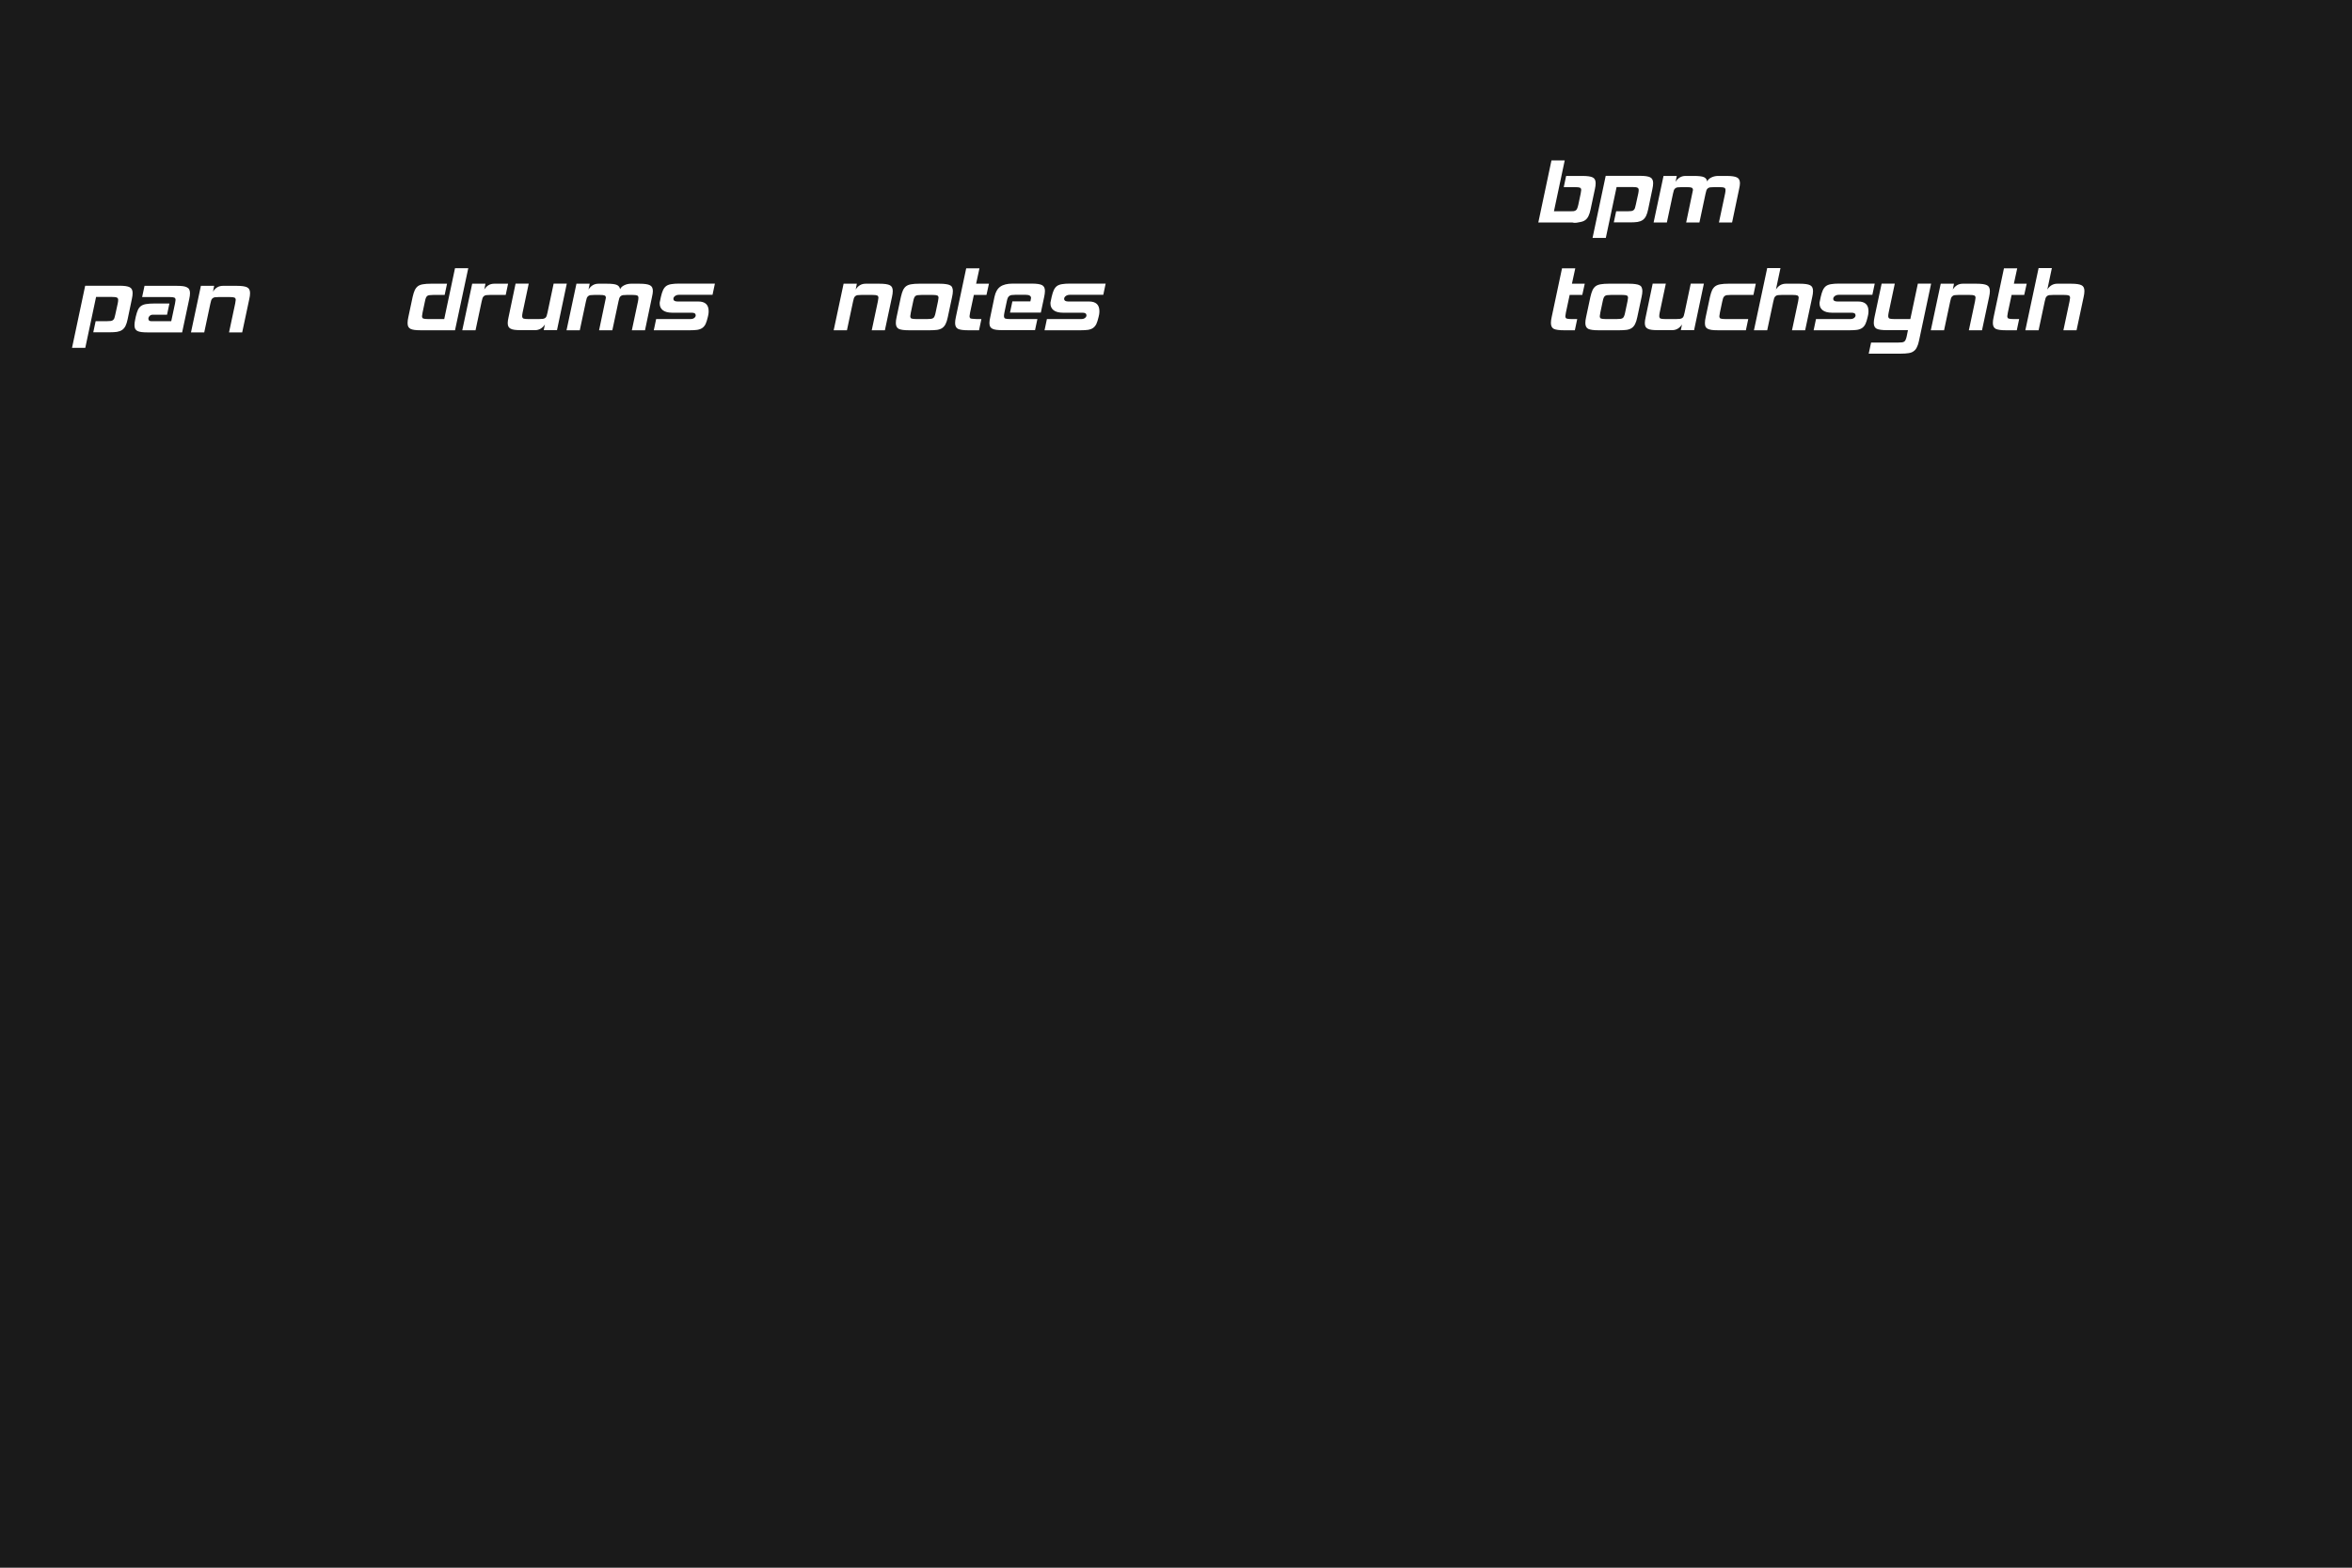
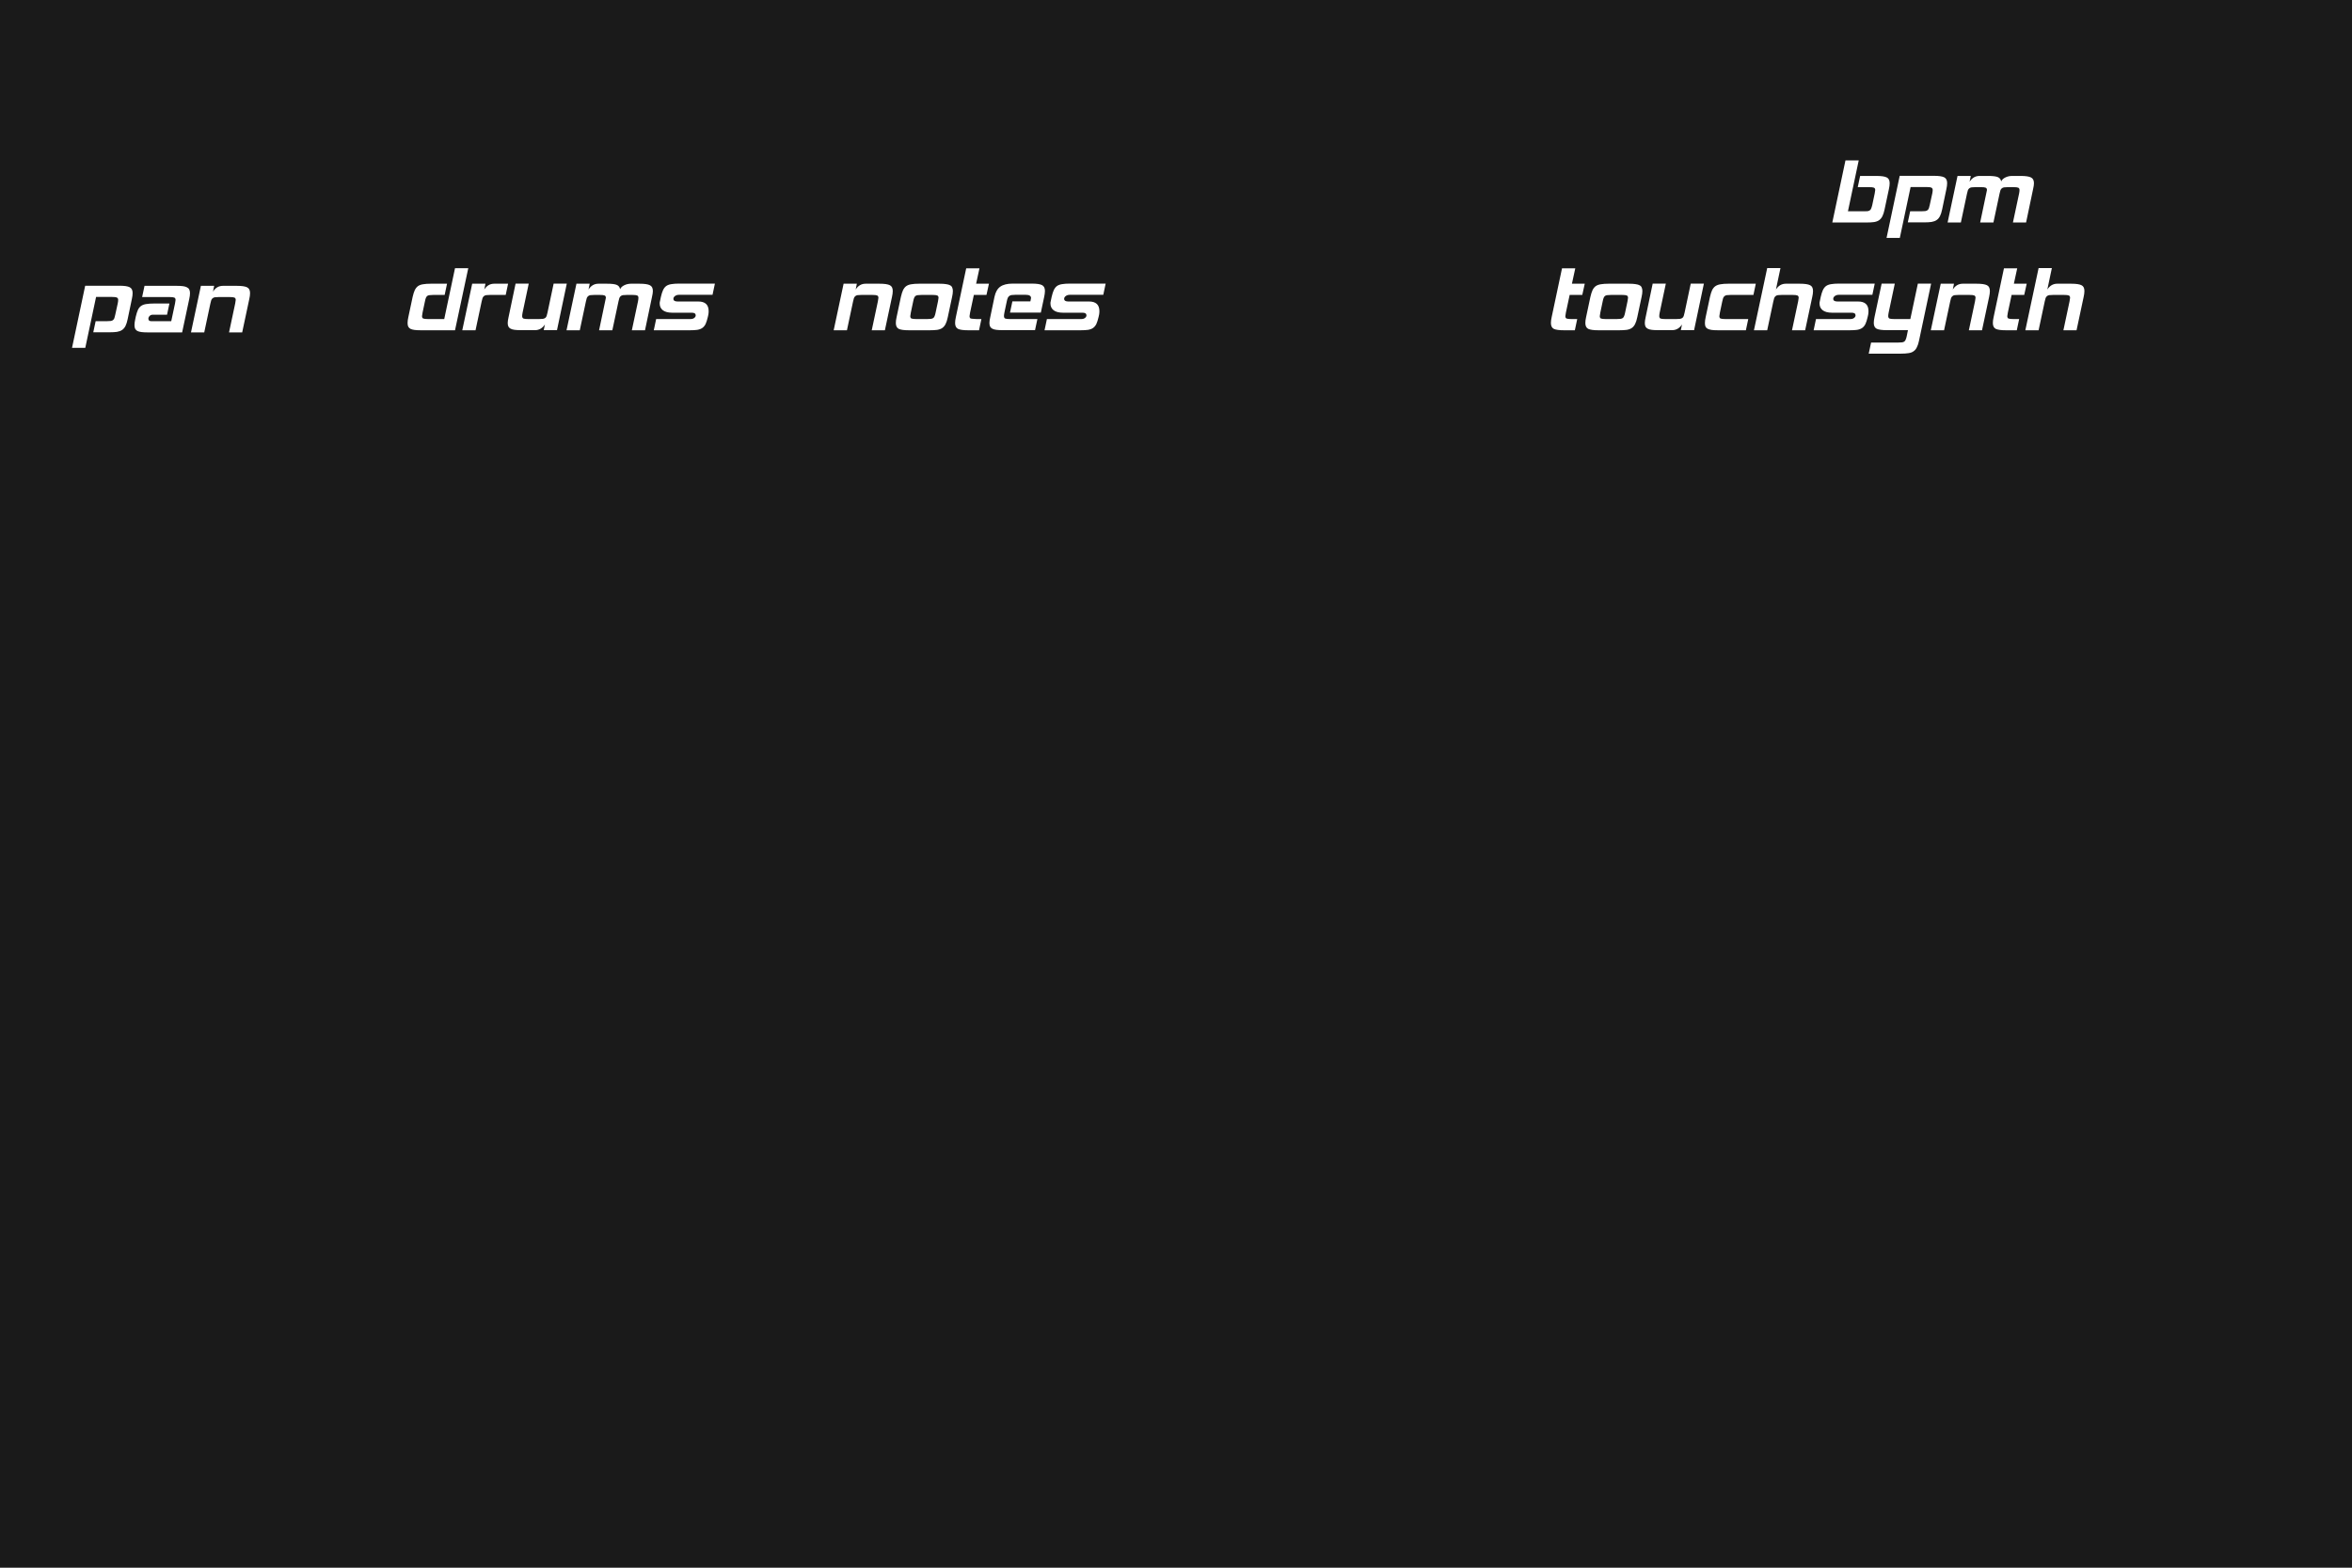
<svg xmlns="http://www.w3.org/2000/svg" xmlns:xlink="http://www.w3.org/1999/xlink" version="1.1" id="Layer_1" x="0px" y="0px" width="480" height="320" viewBox="0 0 480 320" enable-background="new 0 0 500 500" xml:space="preserve">
  <defs id="defs8154">
    <linearGradient id="linearGradient3829">
      <stop style="stop-color:#0036ff;stop-opacity:1;" offset="0" id="stop3831" />
      <stop style="stop-color:#000000;stop-opacity:1;" offset="1" id="stop3833" />
    </linearGradient>
    <linearGradient xlink:href="#linearGradient3829" id="linearGradient3835" x1="131.5" y1="222.5" x2="210.5" y2="276.5" gradientUnits="userSpaceOnUse" />
    <linearGradient gradientTransform="matrix(0.628279,0,0,0.628279,92.82295,22.22575)" id="SVGID_16_" gradientUnits="userSpaceOnUse" x1="234.28" y1="358.459" x2="239.107" y2="491.662">
      <stop offset="0" style="stop-color:#ECEFCB" id="stop182" />
      <stop offset="1" style="stop-color:#B7BA91" id="stop184" />
    </linearGradient>
    <linearGradient id="SVGID_15_" gradientUnits="userSpaceOnUse" x1="209.411" y1="493.689" x2="245.371" y2="206.015">
      <stop offset="0" style="stop-color:#E5802A" id="stop165" />
      <stop offset="1" style="stop-color:#EBD300" id="stop167" />
    </linearGradient>
    <radialGradient id="SVGID_14_" cx="234.898" cy="141.247" r="14.072" gradientTransform="matrix(0.7665632,0.05937237,-0.05937237,0.7665632,73.19118,-25.29338)" gradientUnits="userSpaceOnUse">
      <stop offset="0.012" style="stop-color:#FFFFFF" id="stop140" />
      <stop offset="1" style="stop-color:#C3C3C3" id="stop142" />
    </radialGradient>
    <linearGradient id="SVGID_13_" gradientUnits="userSpaceOnUse" x1="247.073" y1="160.957" x2="252.076" y2="139.641" gradientTransform="matrix(0.6275879,0.02946629,-0.02946629,0.6275879,101.8285,15.02404)">
      <stop offset="0" style="stop-color:#2E2B22" id="stop129" />
      <stop offset="1" style="stop-color:#5C636A" id="stop131" />
    </linearGradient>
    <linearGradient id="SVGID_12_" gradientUnits="userSpaceOnUse" x1="245.548" y1="162.356" x2="248.269" y2="134.646" gradientTransform="matrix(0.6263942,0.04850314,-0.04850314,0.6263942,104.7571,10.76035)">
      <stop offset="0" style="stop-color:#E5802A" id="stop120" />
      <stop offset="1" style="stop-color:#EBD300" id="stop122" />
    </linearGradient>
    <radialGradient id="SVGID_11_" cx="270.315" cy="149.873" r="15.268" gradientTransform="matrix(1.2151,0.1452,-0.1452,1.2151,-21.514,-87.9268)" gradientUnits="userSpaceOnUse">
      <stop offset="0.012" style="stop-color:#FFFFFF" id="stop107" />
      <stop offset="1" style="stop-color:#C3C3C3" id="stop109" />
    </radialGradient>
    <linearGradient id="SVGID_10_" gradientUnits="userSpaceOnUse" x1="243.023" y1="175.775" x2="245.808" y2="150.002" gradientTransform="matrix(0.6263942,0.04850314,-0.04850314,0.6263942,104.7571,10.76035)">
      <stop offset="0" style="stop-color:#FFFFFF" id="stop98" />
      <stop offset="1" style="stop-color:#C3C3C3" id="stop100" />
    </linearGradient>
    <linearGradient id="SVGID_9_" gradientUnits="userSpaceOnUse" x1="236.626" y1="230.026" x2="242.231" y2="166.013" gradientTransform="matrix(0.6263942,0.04850314,-0.04850314,0.6263942,104.7571,10.76035)">
      <stop offset="0" style="stop-color:#E5802A" id="stop87" />
      <stop offset="1" style="stop-color:#EBD300" id="stop89" />
    </linearGradient>
    <linearGradient id="SVGID_8_" gradientUnits="userSpaceOnUse" x1="240.22" y1="276.252" x2="240.22" y2="127.559" gradientTransform="matrix(0.6263942,0.04850314,-0.04850314,0.6263942,104.7571,10.76035)">
      <stop offset="0" style="stop-color:#E5802A" id="stop80" />
      <stop offset="1" style="stop-color:#EBD300" id="stop82" />
    </linearGradient>
    <linearGradient gradientTransform="matrix(0.628279,0,0,0.628279,92.82295,22.22575)" id="SVGID_7_" gradientUnits="userSpaceOnUse" x1="232.999" y1="422.9" x2="232.999" y2="127.098">
      <stop offset="0" style="stop-color:#E5802A" id="stop63" />
      <stop offset="1" style="stop-color:#EBD300" id="stop65" />
    </linearGradient>
    <linearGradient id="SVGID_6_" gradientUnits="userSpaceOnUse" x1="404.5" y1="265.731" x2="401.811" y2="226.112" gradientTransform="matrix(-0.6077343,-0.1593316,-0.1593316,0.6077343,438.7886,67.0382)">
      <stop offset="0" style="stop-color:#E5802A" id="stop54" />
      <stop offset="1" style="stop-color:#EBD300" id="stop56" />
    </linearGradient>
    <linearGradient id="SVGID_5_" gradientUnits="userSpaceOnUse" x1="374.945" y1="280.082" x2="368.98" y2="192.187" gradientTransform="matrix(-0.6077343,-0.1593316,-0.1593316,0.6077343,438.7886,67.0382)">
      <stop offset="0" style="stop-color:#E5802A" id="stop47" />
      <stop offset="1" style="stop-color:#EBD300" id="stop49" />
    </linearGradient>
    <linearGradient id="SVGID_4_" gradientUnits="userSpaceOnUse" x1="391.021" y1="266.433" x2="388.332" y2="226.815" gradientTransform="matrix(0.6263942,0.04850314,-0.04850314,0.6263942,104.7571,10.76035)">
      <stop offset="0" style="stop-color:#E5802A" id="stop38" />
      <stop offset="1" style="stop-color:#EBD300" id="stop40" />
    </linearGradient>
    <linearGradient id="SVGID_3_" gradientUnits="userSpaceOnUse" x1="361.465" y1="280.785" x2="355.499" y2="192.891" gradientTransform="matrix(0.6263942,0.04850314,-0.04850314,0.6263942,104.7571,10.76035)">
      <stop offset="0" style="stop-color:#E5802A" id="stop31" />
      <stop offset="1" style="stop-color:#EBD300" id="stop33" />
    </linearGradient>
    <linearGradient id="SVGID_2_" gradientUnits="userSpaceOnUse" x1="102.382" y1="438.64" x2="102.382" y2="377.165" gradientTransform="matrix(-0.5464143,0.3100557,0.3100557,0.5464143,258.7379,16.30404)">
      <stop offset="0" style="stop-color:#E5802A" id="stop24" />
      <stop offset="1" style="stop-color:#EBD300" id="stop26" />
    </linearGradient>
    <linearGradient id="SVGID_1_" gradientUnits="userSpaceOnUse" x1="130.495" y1="457.784" x2="130.495" y2="396.31">
      <stop offset="0" style="stop-color:#E5802A" id="stop17" />
      <stop offset="1" style="stop-color:#EBD300" id="stop19" />
    </linearGradient>
    <linearGradient gradientTransform="matrix(0.628279,0,0,0.628279,92.82295,22.22575)" y2="396.31" x2="130.495" y1="457.784" x1="130.495" gradientUnits="userSpaceOnUse" id="linearGradient4039" xlink:href="#SVGID_1_" />
  </defs>
  <g id="max_width__x2F__height" display="none" style="display:none" transform="translate(0,-180)">
    <path display="inline" d="M 499.001,1 V 499 H 1 V 1 h 498.001 m 1,-1 H 0 V 500 H 500.001 V 0 l 0,0 z" id="path8137" style="display:inline" />
  </g>
  <path style="fill:#1a1a1a;fill-opacity:1;stroke:none" d="M 0,0 480,0 480,320 0,320 z" id="rect3292" />
  <g style="font-size:25.171px;font-style:normal;font-variant:normal;font-weight:normal;font-stretch:normal;text-align:start;line-height:125%;letter-spacing:0px;word-spacing:0px;text-anchor:start;fill:#ffffff;fill-opacity:1;stroke:none;font-family:Hemi Head 426;-inkscape-font-specification:Hemi Head 426" id="text3603" transform="translate(4,-4)">
    <path d="m 22.053,69.144 c -0.117,0.572 -0.264,1.034 -0.44,1.386 -0.176,0.352 -0.403,0.623 -0.682,0.814 -0.279,0.191 -0.631,0.323 -1.056,0.396 -0.411,0.059 -0.924,0.088 -1.54,0.088 l -3.3,0 0.484,-2.266 2.266,0 c 0.352,3e-6 0.631,-0.015 0.836,-0.044 0.205,-0.044 0.359,-0.11 0.462,-0.198 0.117,-0.103 0.205,-0.235 0.264,-0.396 0.059,-0.176 0.117,-0.403 0.176,-0.682 l 0.506,-2.31 c 0.059,-0.293 0.088,-0.528 0.088,-0.704 -10e-6,-0.249 -0.088,-0.411 -0.264,-0.484 -0.161,-0.088 -0.499,-0.132 -1.012,-0.132 l -3.234,0 -2.2,10.384 -2.706,0 2.684,-12.672 6.974,0 c 1.012,10e-6 1.716,0.103 2.112,0.308 0.396,0.205 0.594,0.601 0.594,1.188 -1.3e-5,0.337 -0.051,0.741 -0.154,1.21 l -0.858,4.114" style="font-size:22px;fill:#ffffff" id="path3699" />
    <path d="m 33.17,71.85 -6.996,0 c -0.513,0 -0.946,-0.022 -1.298,-0.066 -0.337,-0.044 -0.616,-0.117 -0.836,-0.22 -0.205,-0.117 -0.359,-0.271 -0.462,-0.462 -0.088,-0.191 -0.132,-0.44 -0.132,-0.748 -1e-6,-0.337 0.051,-0.733 0.154,-1.188 l 0.11,-0.528 c 0.132,-0.572 0.279,-1.034 0.44,-1.386 0.161,-0.352 0.381,-0.623 0.66,-0.814 0.279,-0.191 0.623,-0.315 1.034,-0.374 0.425,-0.073 0.953,-0.11 1.584,-0.11 l 3.146,0 -0.484,2.288 -2.926,0 c -0.264,4e-6 -0.477,0.088 -0.638,0.264 -0.161,0.161 -0.242,0.345 -0.242,0.55 -4e-6,0.337 0.198,0.506 0.594,0.506 l 4.07,0 0.77,-3.608 c 0.073,-0.367 0.11,-0.609 0.11,-0.726 -9e-6,-0.249 -0.088,-0.411 -0.264,-0.484 -0.161,-0.073 -0.499,-0.11 -1.012,-0.11 l -5.544,0 0.484,-2.288 6.556,0 c 0.513,10e-6 0.939,0.022 1.276,0.066 0.352,0.044 0.631,0.125 0.836,0.242 0.22,0.103 0.374,0.249 0.462,0.44 0.103,0.191 0.154,0.44 0.154,0.748 -1.2e-5,0.337 -0.051,0.733 -0.154,1.188 l -1.452,6.82" style="font-size:22px;fill:#ffffff" id="path3701" />
    <path d="m 45.426,71.85 -2.684,0 1.254,-5.896 c 0.073,-0.367 0.11,-0.609 0.11,-0.726 -1.1e-5,-0.249 -0.088,-0.411 -0.264,-0.484 -0.161,-0.073 -0.499,-0.11 -1.012,-0.11 l -2.156,0 c -0.337,8e-6 -0.609,0.015 -0.814,0.044 -0.191,0.029 -0.345,0.095 -0.462,0.198 -0.117,0.088 -0.213,0.22 -0.286,0.396 -0.059,0.176 -0.117,0.403 -0.176,0.682 l -1.254,5.896 -2.706,0 2.024,-9.504 2.706,0 -0.242,1.188 c 0.499,-0.792 1.173,-1.188 2.024,-1.188 l 2.838,0 c 1.012,10e-6 1.716,0.103 2.112,0.308 0.396,0.191 0.594,0.587 0.594,1.188 -1.4e-5,0.337 -0.051,0.733 -0.154,1.188 l -1.452,6.82" style="font-size:22px;fill:#ffffff" id="path3703" />
  </g>
  <g style="font-size:22px;font-style:normal;font-variant:normal;font-weight:normal;font-stretch:normal;text-align:start;line-height:125%;letter-spacing:0px;word-spacing:0px;text-anchor:start;fill:#ffffff;fill-opacity:1;stroke:none;font-family:Hemi Head 426;-inkscape-font-specification:Hemi Head 426" id="text3607" transform="translate(8,-4)">
    <path d="m 84.86,71.416 -6.952,0 c -0.513,0 -0.946,-0.022 -1.298,-0.066 -0.337,-0.044 -0.616,-0.117 -0.836,-0.22 -0.205,-0.117 -0.359,-0.271 -0.462,-0.462 -0.088,-0.191 -0.132,-0.44 -0.132,-0.748 -10e-7,-0.337 0.051,-0.733 0.154,-1.188 l 0.88,-4.136 c 0.132,-0.572 0.279,-1.034 0.44,-1.386 0.176,-0.352 0.396,-0.623 0.66,-0.814 0.279,-0.191 0.623,-0.315 1.034,-0.374 0.425,-0.073 0.946,-0.11 1.562,-0.11 l 3.322,0 -0.484,2.288 -2.288,0 c -0.308,7e-6 -0.565,0.015 -0.77,0.044 -0.191,0.015 -0.352,0.066 -0.484,0.154 -0.117,0.088 -0.213,0.22 -0.286,0.396 -0.073,0.176 -0.139,0.418 -0.198,0.726 l -0.484,2.288 c -0.073,0.367 -0.11,0.609 -0.11,0.726 -4e-6,0.249 0.081,0.411 0.242,0.484 0.176,0.073 0.521,0.11 1.034,0.11 l 3.256,0 2.2,-10.384 2.706,0 -2.706,12.672" id="path3688" style="fill:#ffffff" />
    <path d="m 95.207,64.2 -3.168,0 c -0.337,7e-6 -0.609,0.015 -0.814,0.044 -0.191,0.029 -0.345,0.095 -0.462,0.198 -0.117,0.088 -0.213,0.22 -0.286,0.396 -0.059,0.176 -0.117,0.403 -0.176,0.682 l -1.254,5.896 -2.706,0 2.024,-9.504 2.706,0 -0.242,1.188 c 0.499,-0.792 1.173,-1.188 2.024,-1.188 l 2.838,0 -0.484,2.288" id="path3690" style="fill:#ffffff" />
    <path d="m 105.671,71.394 -2.706,0 0.242,-1.166 c -0.513,0.777 -1.188,1.166 -2.024,1.166 l -2.838,0 c -0.528,0 -0.968,-0.022 -1.32,-0.066 -0.352,-0.044 -0.631,-0.125 -0.836,-0.242 -0.205,-0.117 -0.352,-0.264 -0.44,-0.44 -0.088,-0.191 -0.132,-0.433 -0.132,-0.726 -10e-7,-0.161 0.015,-0.337 0.044,-0.528 0.029,-0.205 0.073,-0.433 0.132,-0.682 l 1.43,-6.82 2.684,0 -1.254,5.918 c -0.059,0.293 -0.088,0.528 -0.088,0.704 -4e-6,0.249 0.081,0.418 0.242,0.506 0.176,0.073 0.521,0.11 1.034,0.11 l 2.156,0 c 0.352,0 0.623,-0.015 0.814,-0.044 0.205,-0.044 0.367,-0.11 0.484,-0.198 0.117,-0.103 0.205,-0.235 0.264,-0.396 0.059,-0.176 0.117,-0.403 0.176,-0.682 l 1.254,-5.918 2.684,0 -2.002,9.504" id="path3692" style="fill:#ffffff" />
    <path d="m 123.633,71.416 -2.684,0 1.254,-5.896 c 0.059,-0.293 0.088,-0.535 0.088,-0.726 -2e-5,-0.249 -0.088,-0.411 -0.264,-0.484 -0.161,-0.073 -0.499,-0.11 -1.012,-0.11 l -1.056,0 c -0.337,7e-6 -0.609,0.015 -0.814,0.044 -0.191,0.029 -0.345,0.095 -0.462,0.198 -0.117,0.088 -0.213,0.22 -0.286,0.396 -0.059,0.176 -0.117,0.403 -0.176,0.682 l -1.254,5.896 -2.706,0 1.386,-6.622 c -1e-5,-0.249 -0.088,-0.411 -0.264,-0.484 -0.161,-0.073 -0.499,-0.11 -1.012,-0.11 l -1.056,0 c -0.337,7e-6 -0.609,0.015 -0.814,0.044 -0.191,0.029 -0.345,0.095 -0.462,0.198 -0.117,0.088 -0.213,0.22 -0.286,0.396 -0.059,0.176 -0.117,0.403 -0.176,0.682 l -1.254,5.896 -2.706,0 2.024,-9.504 2.706,0 -0.242,1.188 c 0.499,-0.792 1.173,-1.188 2.024,-1.188 l 1.738,0 c 0.968,0 1.635,0.081 2.002,0.242 0.381,0.161 0.609,0.455 0.682,0.88 0.147,-0.337 0.433,-0.609 0.858,-0.814 0.425,-0.205 0.88,-0.308 1.364,-0.308 l 1.738,0 c 1.012,0 1.716,0.103 2.112,0.308 0.411,0.191 0.616,0.587 0.616,1.188 -2e-5,0.279 -0.059,0.675 -0.176,1.188 l -1.43,6.82" id="path3694" style="fill:#ffffff" />
    <path d="m 136.447,68.732 c -0.132,0.572 -0.279,1.034 -0.44,1.386 -0.161,0.337 -0.381,0.609 -0.66,0.814 -0.264,0.191 -0.609,0.323 -1.034,0.396 -0.411,0.059 -0.931,0.088 -1.562,0.088 l -7.326,0 0.484,-2.288 6.996,0 c 0.323,0 0.579,-0.073 0.77,-0.22 0.205,-0.161 0.308,-0.337 0.308,-0.528 -1e-5,-0.367 -0.264,-0.55 -0.792,-0.55 l -4.004,0 c -0.836,0 -1.474,-0.169 -1.914,-0.506 -0.425,-0.337 -0.638,-0.792 -0.638,-1.364 -10e-6,-0.073 -10e-6,-0.139 0,-0.198 0.015,-0.073 0.029,-0.147 0.044,-0.22 l 0.198,-0.946 c 0.132,-0.572 0.279,-1.034 0.44,-1.386 0.176,-0.367 0.396,-0.645 0.66,-0.836 0.279,-0.191 0.623,-0.315 1.034,-0.374 0.425,-0.073 0.946,-0.11 1.562,-0.11 l 7.326,0 -0.484,2.288 -6.842,0 c -0.337,7e-6 -0.616,0.088 -0.836,0.264 -0.205,0.161 -0.308,0.345 -0.308,0.55 -1e-5,0.367 0.286,0.55 0.858,0.55 l 4.224,0 c 1.408,0 2.112,0.66 2.112,1.98 -2e-5,0.249 -0.022,0.491 -0.066,0.726 l -0.11,0.484" id="path3696" style="fill:#ffffff" />
  </g>
  <g style="font-size:21.894px;font-style:normal;font-variant:normal;font-weight:normal;font-stretch:normal;text-align:start;line-height:125%;letter-spacing:0px;word-spacing:0px;text-anchor:start;fill:#ffffff;fill-opacity:1;stroke:none;font-family:Hemi Head 426;-inkscape-font-specification:Hemi Head 426" id="text3611" transform="translate(18,-4)">
    <path d="m 162.589,71.416 -2.684,0 1.254,-5.896 c 0.073,-0.367 0.11,-0.609 0.11,-0.726 -1e-5,-0.249 -0.088,-0.411 -0.264,-0.484 -0.161,-0.073 -0.499,-0.11 -1.012,-0.11 l -2.156,0 c -0.337,7e-6 -0.609,0.015 -0.814,0.044 -0.191,0.029 -0.345,0.095 -0.462,0.198 -0.117,0.088 -0.213,0.22 -0.286,0.396 -0.059,0.176 -0.117,0.403 -0.176,0.682 l -1.254,5.896 -2.706,0 2.024,-9.504 2.706,0 -0.242,1.188 c 0.499,-0.792 1.173,-1.188 2.024,-1.188 l 2.838,0 c 1.012,0 1.716,0.103 2.112,0.308 0.396,0.191 0.594,0.587 0.594,1.188 -2e-5,0.337 -0.051,0.733 -0.154,1.188 l -1.452,6.82" style="font-size:22px;fill:#ffffff" id="path3677" />
    <path d="m 175.428,68.732 c -0.117,0.572 -0.264,1.034 -0.44,1.386 -0.161,0.337 -0.381,0.609 -0.66,0.814 -0.264,0.191 -0.609,0.323 -1.034,0.396 -0.425,0.059 -0.953,0.088 -1.584,0.088 l -4.18,0 c -1.012,0 -1.716,-0.095 -2.112,-0.286 -0.396,-0.205 -0.594,-0.609 -0.594,-1.21 0,-0.337 0.051,-0.733 0.154,-1.188 l 0.88,-4.136 c 0.132,-0.572 0.279,-1.034 0.44,-1.386 0.176,-0.352 0.396,-0.623 0.66,-0.814 0.279,-0.191 0.623,-0.315 1.034,-0.374 0.425,-0.073 0.946,-0.11 1.562,-0.11 l 4.18,0 c 0.543,9e-6 0.99,0.029 1.342,0.088 0.352,0.044 0.631,0.125 0.836,0.242 0.205,0.103 0.345,0.257 0.418,0.462 0.088,0.191 0.132,0.425 0.132,0.704 -10e-6,0.337 -0.051,0.733 -0.154,1.188 l -0.88,4.136 m -2.486,-0.924 0.484,-2.288 c 0.073,-0.367 0.11,-0.609 0.11,-0.726 -1e-5,-0.249 -0.088,-0.411 -0.264,-0.484 -0.161,-0.073 -0.499,-0.11 -1.012,-0.11 l -2.156,0 c -0.308,7e-6 -0.565,0.015 -0.77,0.044 -0.191,0.015 -0.352,0.066 -0.484,0.154 -0.117,0.088 -0.213,0.22 -0.286,0.396 -0.073,0.176 -0.139,0.418 -0.198,0.726 l -0.484,2.288 c -0.073,0.367 -0.11,0.609 -0.11,0.726 0,0.249 0.081,0.411 0.242,0.484 0.176,0.073 0.521,0.11 1.034,0.11 l 2.156,0 c 0.337,0 0.601,-0.015 0.792,-0.044 0.205,-0.029 0.367,-0.088 0.484,-0.176 0.117,-0.103 0.205,-0.235 0.264,-0.396 0.073,-0.176 0.139,-0.411 0.198,-0.704" style="font-size:22px;fill:#ffffff" id="path3679" />
    <path d="m 181.803,71.416 -2.178,0 c -1.012,0 -1.716,-0.095 -2.112,-0.286 -0.396,-0.205 -0.594,-0.609 -0.594,-1.21 0,-0.337 0.051,-0.733 0.154,-1.188 l 2.112,-9.966 2.706,0 -0.682,3.146 2.618,0 -0.506,2.288 -2.574,0 -0.77,3.608 c -0.073,0.367 -0.11,0.609 -0.11,0.726 -1e-5,0.249 0.081,0.411 0.242,0.484 0.176,0.073 1.547,0.11 1.034,0.11 l 1.144,0 -0.484,2.288" style="font-size:22px;fill:#ffffff" id="path3681" />
    <path d="m 194.417,67.808 -6.292,0 0.484,-2.288 3.674,0 c 0.088,-0.411 0.132,-0.638 0.132,-0.682 -1e-5,-0.44 -0.352,-0.66 -1.056,-0.66 l -2.156,0 c -0.293,7e-6 -0.543,0.015 -0.748,0.044 -0.191,0.029 -0.352,0.095 -0.484,0.198 -0.117,0.088 -0.22,0.22 -0.308,0.396 -0.073,0.176 -0.139,0.411 -0.198,0.704 l -0.484,2.288 c -0.059,0.293 -0.088,0.528 -0.088,0.704 0,0.249 0.081,0.418 0.242,0.506 0.176,0.073 0.521,0.11 1.034,0.11 l 5.544,0 -0.484,2.266 -6.578,0 c -0.528,0 -0.968,-0.022 -1.32,-0.066 -0.352,-0.044 -0.631,-0.125 -0.836,-0.242 -0.205,-0.117 -0.352,-0.264 -0.44,-0.44 -0.088,-0.191 -0.132,-0.433 -0.132,-0.726 0,-0.161 0.015,-0.337 0.044,-0.528 0.029,-0.205 0.073,-0.433 0.132,-0.682 l 0.858,-4.114 c 0.205,-0.968 0.594,-1.657 1.166,-2.068 0.587,-0.425 1.437,-0.638 2.552,-0.638 l 3.872,0 c 1.012,0 1.716,0.103 2.112,0.308 0.396,0.205 0.594,0.601 0.594,1.188 -1e-5,0.337 -0.051,0.741 -0.154,1.21 l -0.682,3.212" style="font-size:22px;fill:#ffffff" id="path3683" />
    <path d="m 206.192,68.732 c -0.132,0.572 -0.279,1.034 -0.44,1.386 -0.161,0.337 -0.381,0.609 -0.66,0.814 -0.264,0.191 -0.609,0.323 -1.034,0.396 -0.411,0.059 -0.931,0.088 -1.562,0.088 l -7.326,0 0.484,-2.288 6.996,0 c 0.323,0 0.579,-0.073 0.77,-0.22 0.205,-0.161 0.308,-0.337 0.308,-0.528 -1e-5,-0.367 -0.264,-0.55 -0.792,-0.55 l -4.004,0 c -0.836,0 -1.474,-0.169 -1.914,-0.506 -0.425,-0.337 -0.638,-0.792 -0.638,-1.364 0,-0.073 0,-0.139 0,-0.198 0.015,-0.073 0.029,-0.147 0.044,-0.22 l 0.198,-0.946 c 0.132,-0.572 0.279,-1.034 0.44,-1.386 0.176,-0.367 0.396,-0.645 0.66,-0.836 0.279,-0.191 0.623,-0.315 1.034,-0.374 0.425,-0.073 0.946,-0.11 1.562,-0.11 l 7.326,0 -0.484,2.288 -6.842,0 c -0.337,7e-6 -0.616,0.088 -0.836,0.264 -0.205,0.161 -0.308,0.345 -0.308,0.55 0,0.367 0.286,0.55 0.858,0.55 l 4.224,0 c 1.408,0 2.112,0.66 2.112,1.98 -1e-5,0.249 -0.022,0.491 -0.066,0.726 l -0.11,0.484" style="font-size:22px;fill:#ffffff" id="path3685" />
  </g>
  <g style="font-size:21.894px;font-style:normal;font-variant:normal;font-weight:normal;font-stretch:normal;text-align:start;line-height:125%;letter-spacing:0px;word-spacing:0px;text-anchor:start;fill:#ffffff;fill-opacity:1;stroke:none;font-family:Hemi Head 426;-inkscape-font-specification:Hemi Head 426" id="text3619" transform="translate(78,-4)">
    <path d="m 243.397,71.416 -2.178,0 c -1.012,0 -1.716,-0.095 -2.112,-0.286 -0.396,-0.205 -0.594,-0.609 -0.594,-1.21 0,-0.337 0.051,-0.733 0.154,-1.188 l 2.112,-9.966 2.706,0 -0.682,3.146 2.618,0 -0.506,2.288 -2.574,0 -0.77,3.608 c -0.073,0.367 -0.11,0.609 -0.11,0.726 -1e-5,0.249 0.081,0.411 0.242,0.484 0.176,0.073 0.521,0.11 1.034,0.11 l 1.144,0 -0.484,2.288" style="font-size:22px;fill:#ffffff" id="path3656" />
    <path d="m 256.143,68.732 c -0.117,0.572 -0.264,1.034 -0.44,1.386 -0.161,0.337 -0.381,0.609 -0.66,0.814 -0.264,0.191 -0.609,0.323 -1.034,0.396 -0.425,0.059 -0.953,0.088 -1.584,0.088 l -4.18,0 c -1.012,0 -1.716,-0.095 -2.112,-0.286 -0.396,-0.205 -0.594,-0.609 -0.594,-1.21 0,-0.337 0.051,-0.733 0.154,-1.188 l 0.88,-4.136 c 0.132,-0.572 0.279,-1.034 0.44,-1.386 0.176,-0.352 0.396,-0.623 0.66,-0.814 0.279,-0.191 0.623,-0.315 1.034,-0.374 0.425,-0.073 0.946,-0.11 1.562,-0.11 l 4.18,0 c 0.543,9e-6 0.99,0.029 1.342,0.088 0.352,0.044 0.631,0.125 0.836,0.242 0.205,0.103 0.345,0.257 0.418,0.462 0.088,0.191 0.132,0.425 0.132,0.704 -10e-6,0.337 -0.051,0.733 -0.154,1.188 l -0.88,4.136 m -2.486,-0.924 0.484,-2.288 c 0.073,-0.367 0.11,-0.609 0.11,-0.726 -1e-5,-0.249 -0.088,-0.411 -0.264,-0.484 -0.161,-0.073 -0.499,-0.11 -1.012,-0.11 l -2.156,0 c -0.308,7e-6 -0.565,0.015 -0.77,0.044 -0.191,0.015 -0.352,0.066 -0.484,0.154 -0.117,0.088 -0.213,0.22 -0.286,0.396 -0.073,0.176 -0.139,0.418 -0.198,0.726 l -0.484,2.288 c -0.073,0.367 -0.11,0.609 -0.11,0.726 0,0.249 0.081,0.411 0.242,0.484 0.176,0.073 0.521,0.11 1.034,0.11 l 2.156,0 c 0.337,0 0.601,-0.015 0.792,-0.044 0.205,-0.029 0.367,-0.088 0.484,-0.176 0.117,-0.103 0.205,-0.235 0.264,-0.396 0.073,-0.176 0.139,-0.411 0.198,-0.704" style="font-size:22px;fill:#ffffff" id="path3658" />
    <path d="m 267.732,71.394 -2.706,0 0.242,-1.166 c -0.513,0.777 -1.188,1.166 -2.024,1.166 l -2.838,0 c -0.528,0 -0.968,-0.022 -1.32,-0.066 -0.352,-0.044 -0.631,-0.125 -0.836,-0.242 -0.205,-0.117 -0.352,-0.264 -0.44,-0.44 -0.088,-0.191 -0.132,-0.433 -0.132,-0.726 0,-0.161 0.015,-0.337 0.044,-0.528 0.029,-0.205 0.073,-0.433 0.132,-0.682 l 1.43,-6.82 2.684,0 -1.254,5.918 c -0.059,0.293 -0.088,0.528 -0.088,0.704 0,0.249 0.081,0.418 0.242,0.506 0.176,0.073 0.521,0.11 1.034,0.11 l 2.156,0 c 0.352,0 0.623,-0.015 0.814,-0.044 0.205,-0.044 0.367,-0.11 0.484,-0.198 0.117,-0.103 0.205,-0.235 0.264,-0.396 0.059,-0.176 0.117,-0.403 0.176,-0.682 l 1.254,-5.918 2.684,0 -2.002,9.504" style="font-size:22px;fill:#ffffff" id="path3660" />
    <path d="m 278.302,71.416 -5.632,0 c -0.543,0 -0.99,-0.022 -1.342,-0.066 -0.352,-0.059 -0.631,-0.139 -0.836,-0.242 -0.205,-0.117 -0.352,-0.271 -0.44,-0.462 -0.073,-0.191 -0.11,-0.433 -0.11,-0.726 0,-0.337 0.051,-0.733 0.154,-1.188 l 0.88,-4.136 c 0.132,-0.572 0.279,-1.034 0.44,-1.386 0.176,-0.352 0.403,-0.623 0.682,-0.814 0.293,-0.191 0.645,-0.315 1.056,-0.374 0.411,-0.073 0.924,-0.11 1.54,-0.11 l 5.632,0 -0.484,2.288 -4.62,0 c -0.337,7e-6 -0.609,0.015 -0.814,0.044 -0.191,0.029 -0.345,0.095 -0.462,0.198 -0.117,0.088 -0.213,0.22 -0.286,0.396 -0.059,0.176 -0.117,0.403 -0.176,0.682 l -0.484,2.288 c -0.073,0.367 -0.11,0.609 -0.11,0.726 0,0.249 0.081,0.411 0.242,0.484 0.176,0.073 0.521,0.11 1.034,0.11 l 4.62,0 -0.484,2.288" style="font-size:22px;fill:#ffffff" id="path3662" />
    <path d="m 290.398,71.416 -2.684,0 1.254,-5.896 c 0.073,-0.367 0.11,-0.609 0.11,-0.726 -10e-6,-0.249 -0.088,-0.411 -0.264,-0.484 -0.161,-0.073 -0.499,-0.11 -1.012,-0.11 l -2.156,0 c -0.337,7e-6 -0.609,0.015 -0.814,0.044 -0.191,0.029 -0.345,0.095 -0.462,0.198 -0.117,0.088 -0.213,0.22 -0.286,0.396 -0.059,0.176 -0.117,0.403 -0.176,0.682 l -1.254,5.896 -2.706,0 2.706,-12.694 2.706,0 -0.924,4.378 c 0.499,-0.792 1.173,-1.188 2.024,-1.188 l 2.838,0 c 1.012,0 1.716,0.103 2.112,0.308 0.396,0.191 0.594,0.587 0.594,1.188 -10e-6,0.337 -0.051,0.733 -0.154,1.188 l -1.452,6.82" style="font-size:22px;fill:#ffffff" id="path3664" />
    <path d="m 303.149,68.732 c -0.132,0.572 -0.279,1.034 -0.44,1.386 -0.161,0.337 -0.381,0.609 -0.66,0.814 -0.264,0.191 -0.609,0.323 -1.034,0.396 -0.411,0.059 -0.931,0.088 -1.562,0.088 l -7.326,0 0.484,-2.288 6.996,0 c 0.323,0 0.579,-0.073 0.77,-0.22 0.205,-0.161 0.308,-0.337 0.308,-0.528 -10e-6,-0.367 -0.264,-0.55 -0.792,-0.55 l -4.004,0 c -0.836,0 -1.474,-0.169 -1.914,-0.506 -0.425,-0.337 -0.638,-0.792 -0.638,-1.364 0,-0.073 0,-0.139 0,-0.198 0.015,-0.073 0.029,-0.147 0.044,-0.22 l 0.198,-0.946 c 0.132,-0.572 0.279,-1.034 0.44,-1.386 0.176,-0.367 0.396,-0.645 0.66,-0.836 0.279,-0.191 0.623,-0.315 1.034,-0.374 0.425,-0.073 0.946,-0.11 1.562,-0.11 l 7.326,0 -0.484,2.288 -6.842,0 c -0.337,7e-6 -0.616,0.088 -0.836,0.264 -0.205,0.161 -0.308,0.345 -0.308,0.55 0,0.367 0.286,0.55 0.858,0.55 l 4.224,0 c 1.408,0 2.112,0.66 2.112,1.98 -1e-5,0.249 -0.022,0.491 -0.066,0.726 l -0.11,0.484" style="font-size:22px;fill:#ffffff" id="path3666" />
    <path d="m 313.644,73.506 c -0.117,0.572 -0.264,1.027 -0.44,1.364 -0.161,0.352 -0.381,0.623 -0.66,0.814 -0.264,0.205 -0.609,0.337 -1.034,0.396 -0.425,0.073 -0.953,0.11 -1.584,0.11 l -6.556,0 0.484,-2.266 5.544,0 c 0.323,0 0.587,-0.015 0.792,-0.044 0.205,-0.029 0.367,-0.095 0.484,-0.198 0.117,-0.103 0.205,-0.242 0.264,-0.418 0.073,-0.161 0.139,-0.389 0.198,-0.682 l 0.242,-1.188 -4.268,0 c -1.012,0 -1.716,-0.095 -2.112,-0.286 -0.396,-0.205 -0.594,-0.601 -0.594,-1.188 0,-0.337 0.051,-0.741 0.154,-1.21 l 1.452,-6.82 2.684,0 -1.254,5.918 c -0.059,0.293 -0.088,0.528 -0.088,0.704 -1e-5,0.249 0.081,0.418 0.242,0.506 0.176,0.073 0.521,0.11 1.034,0.11 l 3.234,0 1.54,-7.238 2.706,0 -2.464,11.616" style="font-size:22px;fill:#ffffff" id="path3668" />
    <path d="m 326.492,71.416 -2.684,0 1.254,-5.896 c 0.073,-0.367 0.11,-0.609 0.11,-0.726 -10e-6,-0.249 -0.088,-0.411 -0.264,-0.484 -0.161,-0.073 -0.499,-0.11 -1.012,-0.11 l -2.156,0 c -0.337,7e-6 -0.609,0.015 -0.814,0.044 -0.191,0.029 -0.345,0.095 -0.462,0.198 -0.117,0.088 -0.213,0.22 -0.286,0.396 -0.059,0.176 -0.117,0.403 -0.176,0.682 l -1.254,5.896 -2.706,0 2.024,-9.504 2.706,0 -0.242,1.188 c 0.499,-0.792 1.173,-1.188 2.024,-1.188 l 2.838,0 c 1.012,0 1.716,0.103 2.112,0.308 0.396,0.191 0.594,0.587 0.594,1.188 -10e-6,0.337 -0.051,0.733 -0.154,1.188 l -1.452,6.82" style="font-size:22px;fill:#ffffff" id="path3670" />
    <path d="m 333.589,71.416 -2.178,0 c -1.012,0 -1.716,-0.095 -2.112,-0.286 -0.396,-0.205 -0.594,-0.609 -0.594,-1.21 0,-0.337 0.051,-0.733 0.154,-1.188 l 2.112,-9.966 2.706,0 -0.682,3.146 2.618,0 -0.506,2.288 -2.574,0 -0.77,3.608 c -0.073,0.367 -0.11,0.609 -0.11,0.726 0,0.249 0.081,0.411 0.242,0.484 0.176,0.073 0.521,0.11 1.034,0.11 l 1.144,0 -0.484,2.288" style="font-size:22px;fill:#ffffff" id="path3672" />
    <path d="m 345.785,71.416 -2.684,0 1.254,-5.896 c 0.073,-0.367 0.11,-0.609 0.11,-0.726 -1e-5,-0.249 -0.088,-0.411 -0.264,-0.484 -0.161,-0.073 -0.499,-0.11 -1.012,-0.11 l -2.156,0 c -0.337,7e-6 -0.609,0.015 -0.814,0.044 -0.191,0.029 -0.345,0.095 -0.462,0.198 -0.117,0.088 -0.213,0.22 -0.286,0.396 -0.059,0.176 -0.117,0.403 -0.176,0.682 l -1.254,5.896 -2.706,0 2.706,-12.694 2.706,0 -0.924,4.378 c 0.499,-0.792 1.173,-1.188 2.024,-1.188 l 2.838,0 c 1.012,0 1.716,0.103 2.112,0.308 0.396,0.191 0.594,0.587 0.594,1.188 -1e-5,0.337 -0.051,0.733 -0.154,1.188 l -1.452,6.82" style="font-size:22px;fill:#ffffff" id="path3674" />
  </g>
-   <g style="font-size:21.894px;font-style:normal;font-variant:normal;font-weight:normal;font-stretch:normal;text-align:start;line-height:125%;letter-spacing:0px;word-spacing:0px;text-anchor:start;fill:#ffffff;fill-opacity:1;stroke:none;font-family:Hemi Head 426;-inkscape-font-specification:Hemi Head 426" id="text3596" transform="translate(0,12)">
-     <path d="M 324.611,30.732 C 324.494,31.304 324.347,31.766 324.171,32.118 324.01,32.456 323.79,32.727 323.511,32.932 323.247,33.123 322.903,33.255 322.477,33.328 322.067,33.387 321.521,33.59 320.915,33.416 L 313.941,33.416 316.625,20.744 319.331,20.744 317.131,31.128 320.365,31.128 C 320.673,31.128 320.923,31.121 321.113,31.106 321.319,31.077 321.48,31.018 321.597,30.93 321.729,30.842 321.825,30.71 321.883,30.534 321.957,30.358 322.03,30.116 322.103,29.808 L 322.587,27.52 C 322.661,27.154 322.697,26.912 322.697,26.794 322.697,26.545 322.609,26.384 322.433,26.31 322.272,26.237 321.935,26.2 321.421,26.2 L 319.133,26.2 319.617,23.912 322.939,23.912 C 323.951,23.912 324.655,24.015 325.051,24.22 325.447,24.411 325.645,24.807 325.645,25.408 325.645,25.746 325.594,26.142 325.491,26.596 L 324.611,30.732" style="font-size:22px;fill:#ffffff" id="path3649" />
-     <path d="M 336.364,30.71 C 336.246,31.282 336.1,31.744 335.924,32.096 335.748,32.448 335.52,32.72 335.242,32.91 334.963,33.101 334.611,33.233 334.186,33.306 333.775,33.365 333.262,33.394 332.646,33.394 L 329.346,33.394 329.83,31.128 332.096,31.128 C 332.448,31.128 332.726,31.114 332.932,31.084 333.137,31.04 333.291,30.974 333.394,30.886 333.511,30.784 333.599,30.652 333.658,30.49 333.716,30.314 333.775,30.087 333.834,29.808 L 334.34,27.498 C 334.398,27.205 334.428,26.97 334.428,26.794 334.428,26.545 334.34,26.384 334.164,26.31 334.002,26.222 333.665,26.178 333.152,26.178 L 329.918,26.178 327.718,36.562 325.012,36.562 327.696,23.89 334.67,23.89 C 335.682,23.89 336.386,23.993 336.782,24.198 337.178,24.404 337.376,24.8 337.376,25.386 337.376,25.724 337.324,26.127 337.222,26.596 L 336.364,30.71" style="font-size:22px;fill:#ffffff" id="path3651" />
-     <path d="M 353.487,33.416 350.803,33.416 352.057,27.52 C 352.116,27.227 352.145,26.985 352.145,26.794 352.145,26.545 352.057,26.384 351.881,26.31 351.72,26.237 351.383,26.2 350.869,26.2 L 349.813,26.2 C 349.476,26.2 349.205,26.215 348.999,26.244 348.809,26.274 348.655,26.34 348.537,26.442 348.42,26.53 348.325,26.662 348.251,26.838 348.193,27.014 348.134,27.242 348.075,27.52 L 346.821,33.416 344.115,33.416 345.501,26.794 C 345.501,26.545 345.413,26.384 345.237,26.31 345.076,26.237 344.739,26.2 344.225,26.2 L 343.169,26.2 C 342.832,26.2 342.561,26.215 342.355,26.244 342.165,26.274 342.011,26.34 341.893,26.442 341.776,26.53 341.681,26.662 341.607,26.838 341.549,27.014 341.49,27.242 341.431,27.52 L 340.177,33.416 337.471,33.416 339.495,23.912 342.201,23.912 341.959,25.1 C 342.458,24.308 343.133,23.912 343.983,23.912 L 345.721,23.912 C 346.689,23.912 347.357,23.993 347.723,24.154 348.105,24.316 348.332,24.609 348.405,25.034 348.552,24.697 348.838,24.426 349.263,24.22 349.689,24.015 350.143,23.912 350.627,23.912 L 352.365,23.912 C 353.377,23.912 354.081,24.015 354.477,24.22 354.888,24.411 355.093,24.807 355.093,25.408 355.093,25.687 355.035,26.083 354.917,26.596 L 353.487,33.416" style="font-size:22px;fill:#ffffff" id="path3653" />
+   <g style="font-style:normal;font-variant:normal;font-weight:normal;font-stretch:normal;font-size:21.894px;line-height:125%;font-family:'Hemi Head 426';-inkscape-font-specification:'Hemi Head 426';text-align:start;letter-spacing:0px;word-spacing:0px;text-anchor:start;fill:#ffffff;fill-opacity:1;stroke:none" id="text3596" transform="translate(20,12)">
+     <path d="m 364.611,30.732 c -0.117,0.572 -0.264,1.034 -0.44,1.386 -0.161,0.337 -0.381,0.609 -0.66,0.814 -0.264,0.191 -0.609,0.323 -1.034,0.396 -0.411,0.059 -0.931,0.088 -1.562,0.088 l -6.974,0 2.684,-12.672 2.706,0 -2.2,10.384 3.234,0 c 0.308,0 0.557,-0.007 0.748,-0.022 0.205,-0.029 0.367,-0.088 0.484,-0.176 0.132,-0.088 0.227,-0.22 0.286,-0.396 0.073,-0.176 0.147,-0.418 0.22,-0.726 l 0.484,-2.288 c 0.073,-0.367 0.11,-0.609 0.11,-0.726 -1e-5,-0.249 -0.088,-0.411 -0.264,-0.484 -0.161,-0.073 -0.499,-0.11 -1.012,-0.11 l -2.288,0 0.484,-2.288 3.322,0 c 1.012,0 1.716,0.103 2.112,0.308 0.396,0.191 0.594,0.587 0.594,1.188 -2e-5,0.337 -0.051,0.733 -0.154,1.188 l -0.88,4.136" style="font-size:22px;fill:#ffffff" id="path3649" />
+     <path d="m 376.364,30.71 c -0.117,0.572 -0.264,1.034 -0.44,1.386 -0.176,0.352 -0.403,0.623 -0.682,0.814 -0.279,0.191 -0.631,0.323 -1.056,0.396 -0.411,0.059 -0.924,0.088 -1.54,0.088 l -3.3,0 0.484,-2.266 2.266,0 c 0.352,0 0.631,-0.015 0.836,-0.044 0.205,-0.044 0.359,-0.11 0.462,-0.198 0.117,-0.103 0.205,-0.235 0.264,-0.396 0.059,-0.176 0.117,-0.403 0.176,-0.682 l 0.506,-2.31 c 0.059,-0.293 0.088,-0.528 0.088,-0.704 -10e-6,-0.249 -0.088,-0.411 -0.264,-0.484 -0.161,-0.088 -0.499,-0.132 -1.012,-0.132 l -3.234,0 -2.2,10.384 -2.706,0 2.684,-12.672 6.974,0 c 1.012,0 1.716,0.103 2.112,0.308 0.396,0.205 0.594,0.601 0.594,1.188 -2e-5,0.337 -0.051,0.741 -0.154,1.21 l -0.858,4.114" style="font-size:22px;fill:#ffffff" id="path3651" />
+     <path d="m 393.487,33.416 -2.684,0 1.254,-5.896 c 0.059,-0.293 0.088,-0.535 0.088,-0.726 -2e-5,-0.249 -0.088,-0.411 -0.264,-0.484 -0.161,-0.073 -0.499,-0.11 -1.012,-0.11 l -1.056,0 c -0.337,7e-6 -0.609,0.015 -0.814,0.044 -0.191,0.029 -0.345,0.095 -0.462,0.198 -0.117,0.088 -0.213,0.22 -0.286,0.396 -0.059,0.176 -0.117,0.403 -0.176,0.682 l -1.254,5.896 -2.706,0 1.386,-6.622 c -1e-5,-0.249 -0.088,-0.411 -0.264,-0.484 -0.161,-0.073 -0.499,-0.11 -1.012,-0.11 l -1.056,0 c -0.337,7e-6 -0.609,0.015 -0.814,0.044 -0.191,0.029 -0.345,0.095 -0.462,0.198 -0.117,0.088 -0.213,0.22 -0.286,0.396 -0.059,0.176 -0.117,0.403 -0.176,0.682 l -1.254,5.896 -2.706,0 2.024,-9.504 2.706,0 -0.242,1.188 c 0.499,-0.792 1.173,-1.188 2.024,-1.188 l 1.738,0 c 0.968,0 1.635,0.081 2.002,0.242 0.381,0.161 0.609,0.455 0.682,0.88 0.147,-0.337 0.433,-0.609 0.858,-0.814 0.425,-0.205 0.88,-0.308 1.364,-0.308 l 1.738,0 c 1.012,0 1.716,0.103 2.112,0.308 0.411,0.191 0.616,0.587 0.616,1.188 -2e-5,0.279 -0.059,0.675 -0.176,1.188 l -1.43,6.82" style="font-size:22px;fill:#ffffff" id="path3653" />
  </g>
</svg>
